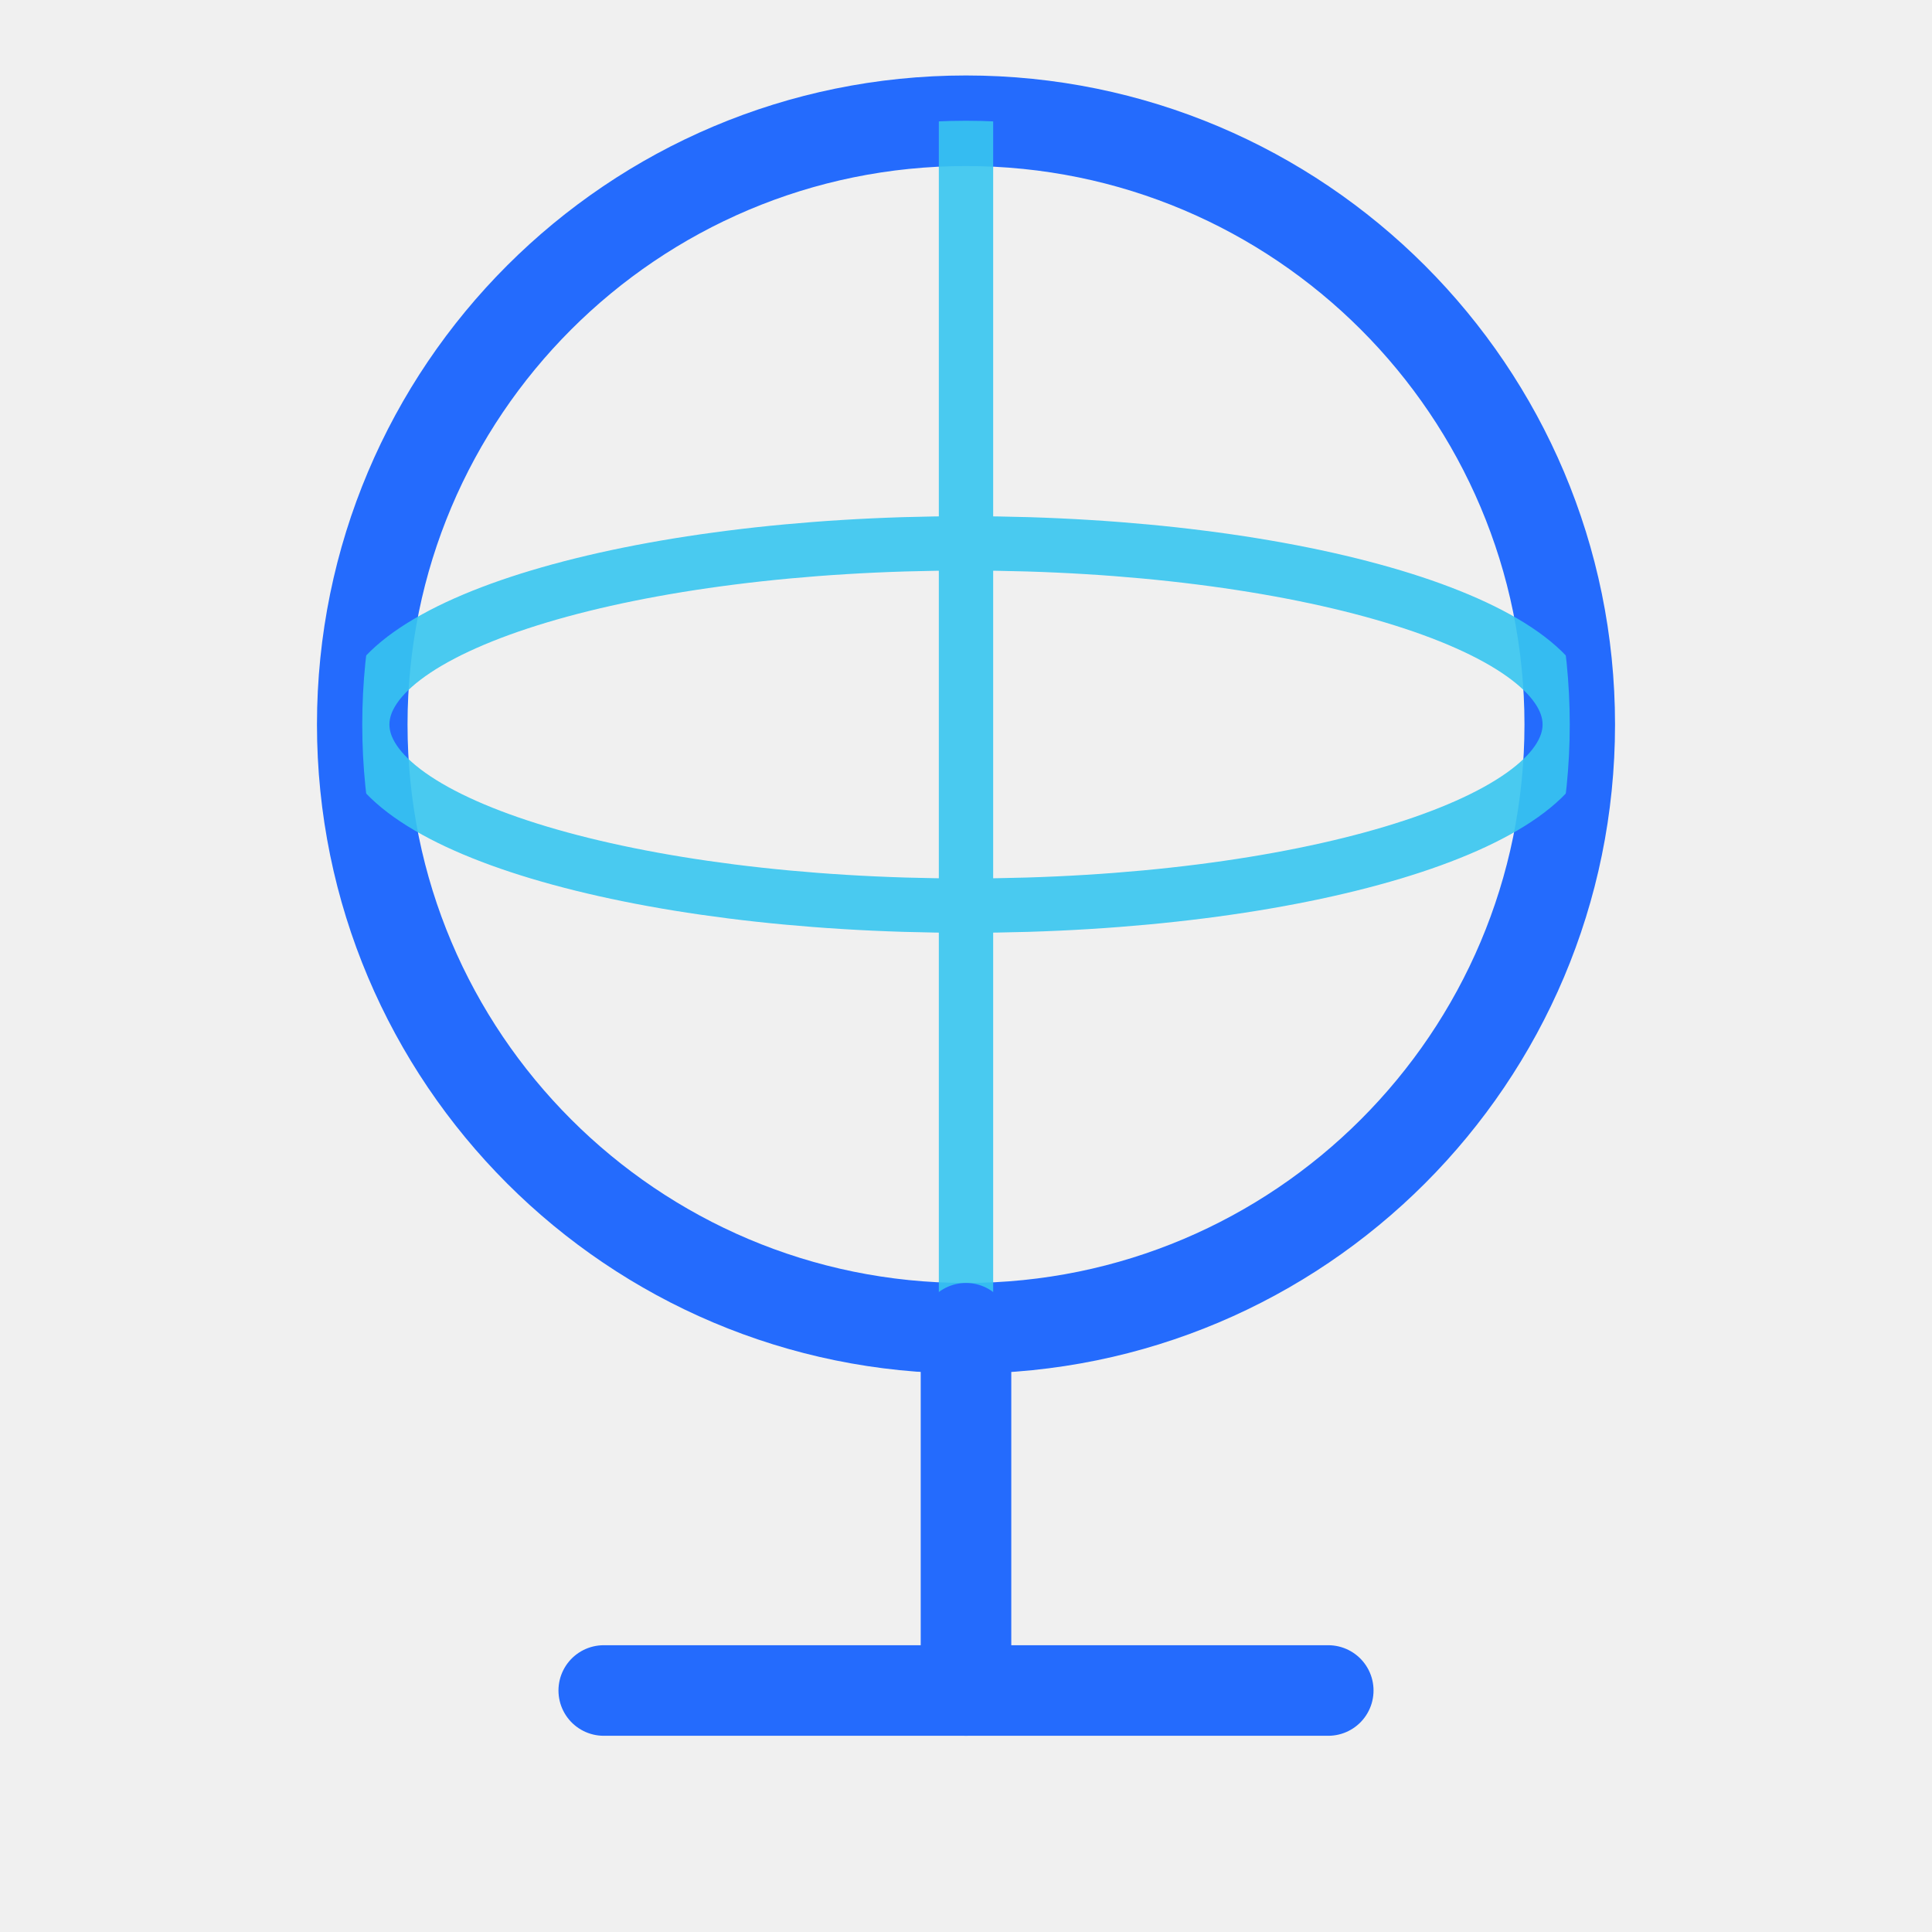
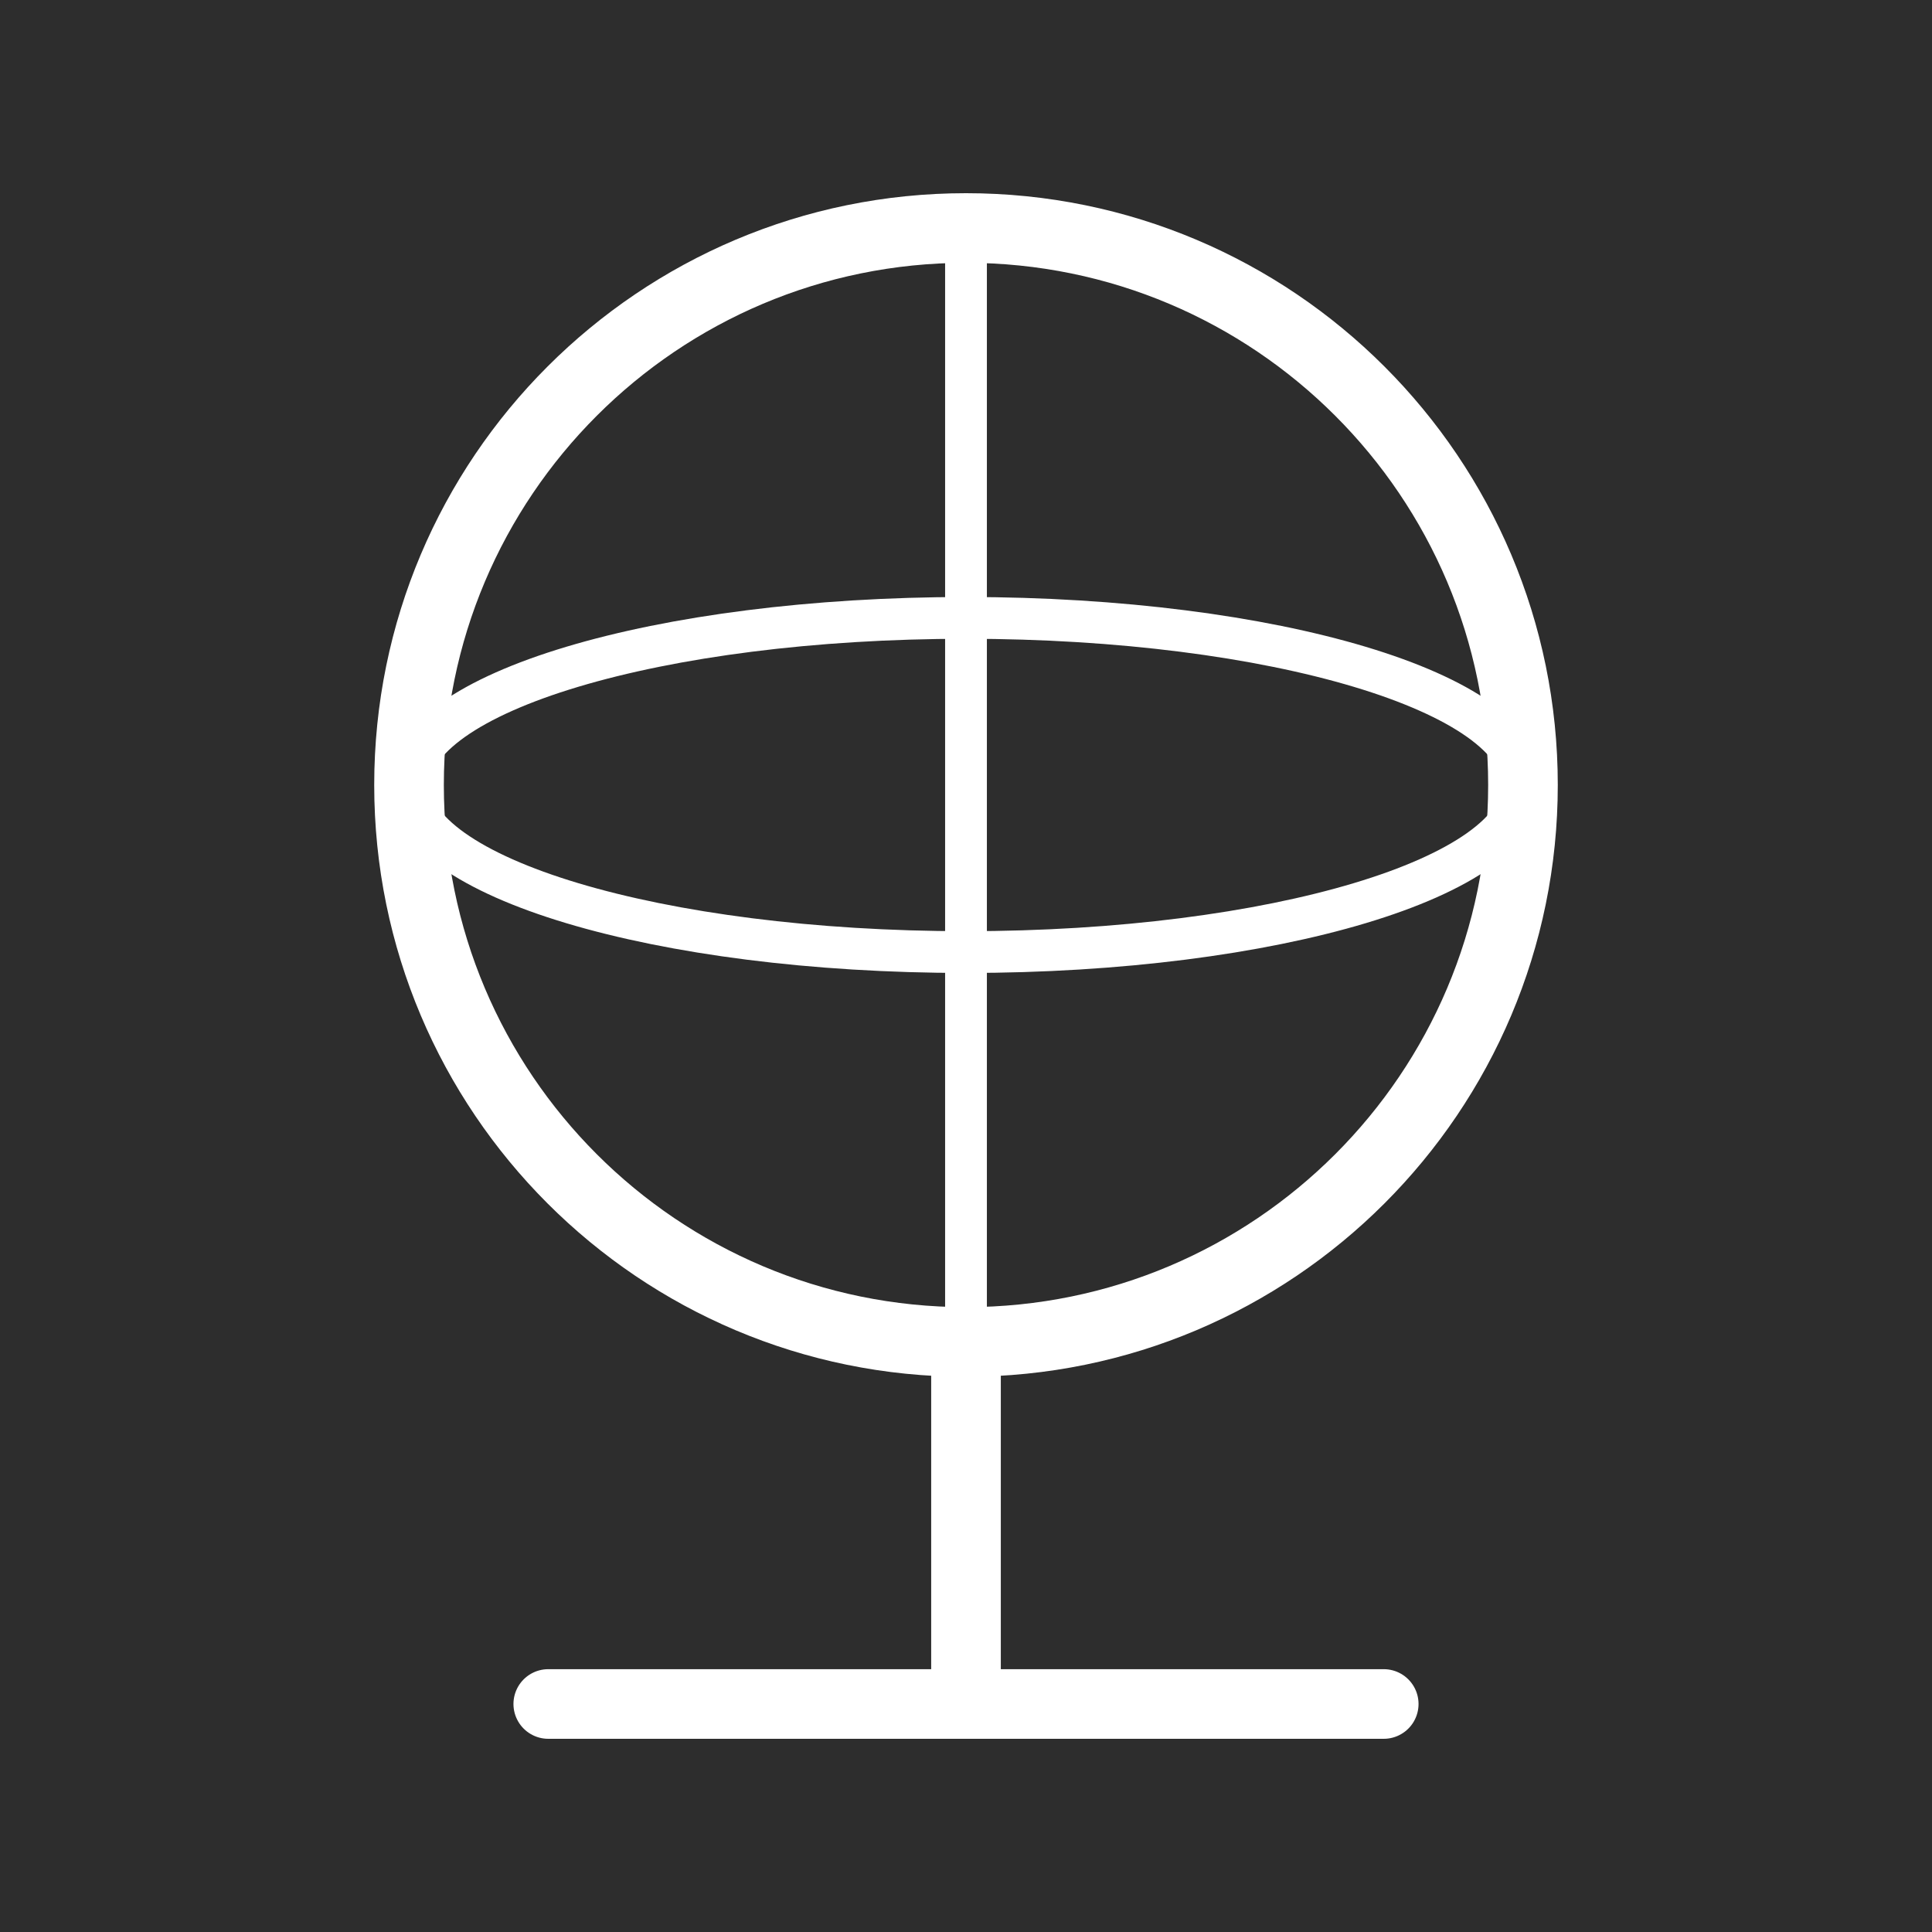
- <svg xmlns="http://www.w3.org/2000/svg" viewBox="0 0 32 32" width="32" height="32">
-   <defs>
-     <clipPath id="fc">
-       <circle cx="16" cy="12" r="10" />
-     </clipPath>
-   </defs>
-   <circle cx="16" cy="12" r="10" fill="none" stroke="#246BFD" stroke-width="1.5" stroke-linecap="round" />
-   <g clip-path="url(#fc)" opacity="0.9">
-     <ellipse cx="16" cy="12" rx="10" ry="3" fill="none" stroke="#36C5F0" stroke-width="0.9" />
-     <line x1="16" y1="2" x2="16" y2="22" stroke="#36C5F0" stroke-width="0.9" stroke-linecap="round" />
+ <svg xmlns="http://www.w3.org/2000/svg" width="200" height="200" viewBox="0 0 200 200">
+   <rect width="200" height="200" fill="#2D2D2D" />
+   <g transform="translate(13.5135 9.18919) scale(2.88288)">
+     <defs>
+       <clipPath id="sphere">
+         <circle cx="30" cy="25" r="20" />
+       </clipPath>
+     </defs>
+     <circle cx="30" cy="25" r="20" fill="none" stroke="#FFFFFF" stroke-width="2.5" />
+     <g clip-path="url(#sphere)" fill="none" stroke="#FFFFFF" stroke-width="1.5">
+       <ellipse cx="30" cy="25" rx="20" ry="6" />
+       <line x1="30" y1="5" x2="30" y2="45" />
+     </g>
+     <g stroke="#FFFFFF" stroke-width="2.5" stroke-linecap="round">
+       <line x1="30" y1="45" x2="30" y2="58" />
+       <line x1="15" y1="58" x2="45" y2="58" />
+     </g>
  </g>
-   <line x1="16" y1="22" x2="16" y2="28" stroke="#246BFD" stroke-width="1.5" stroke-linecap="round" />
-   <line x1="10" y1="28" x2="22" y2="28" stroke="#246BFD" stroke-width="1.5" stroke-linecap="round" />
</svg>
